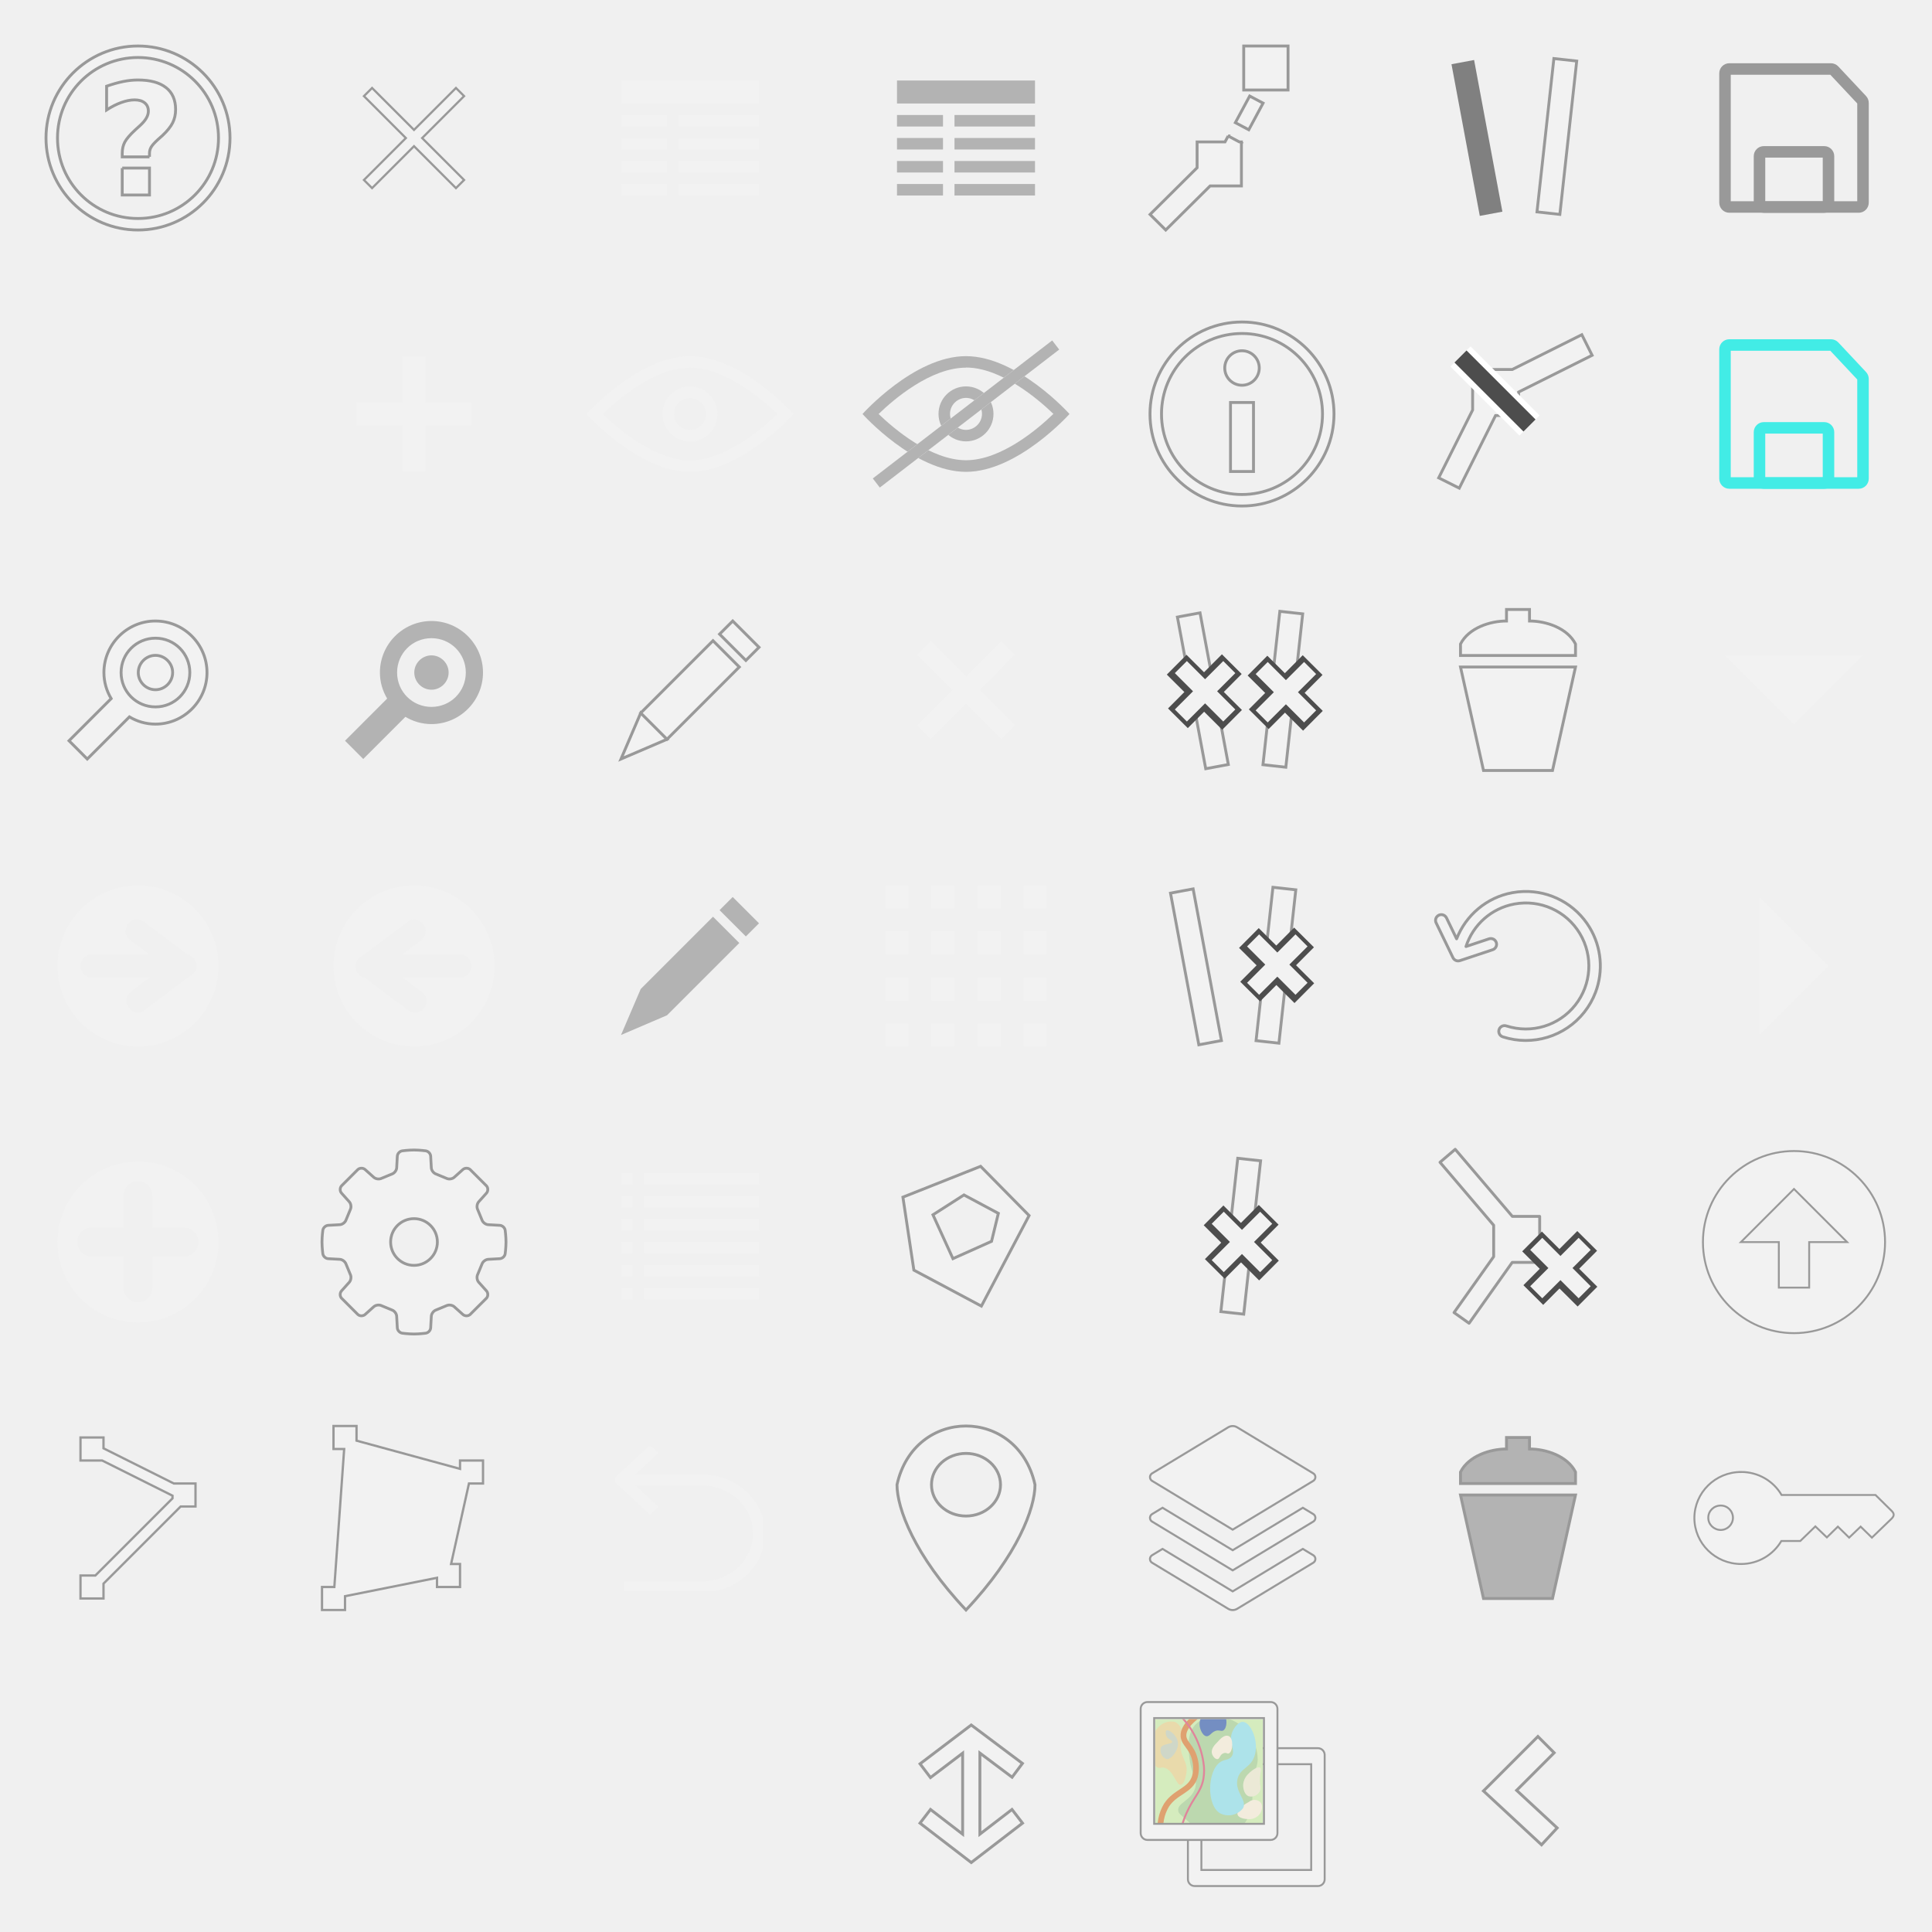
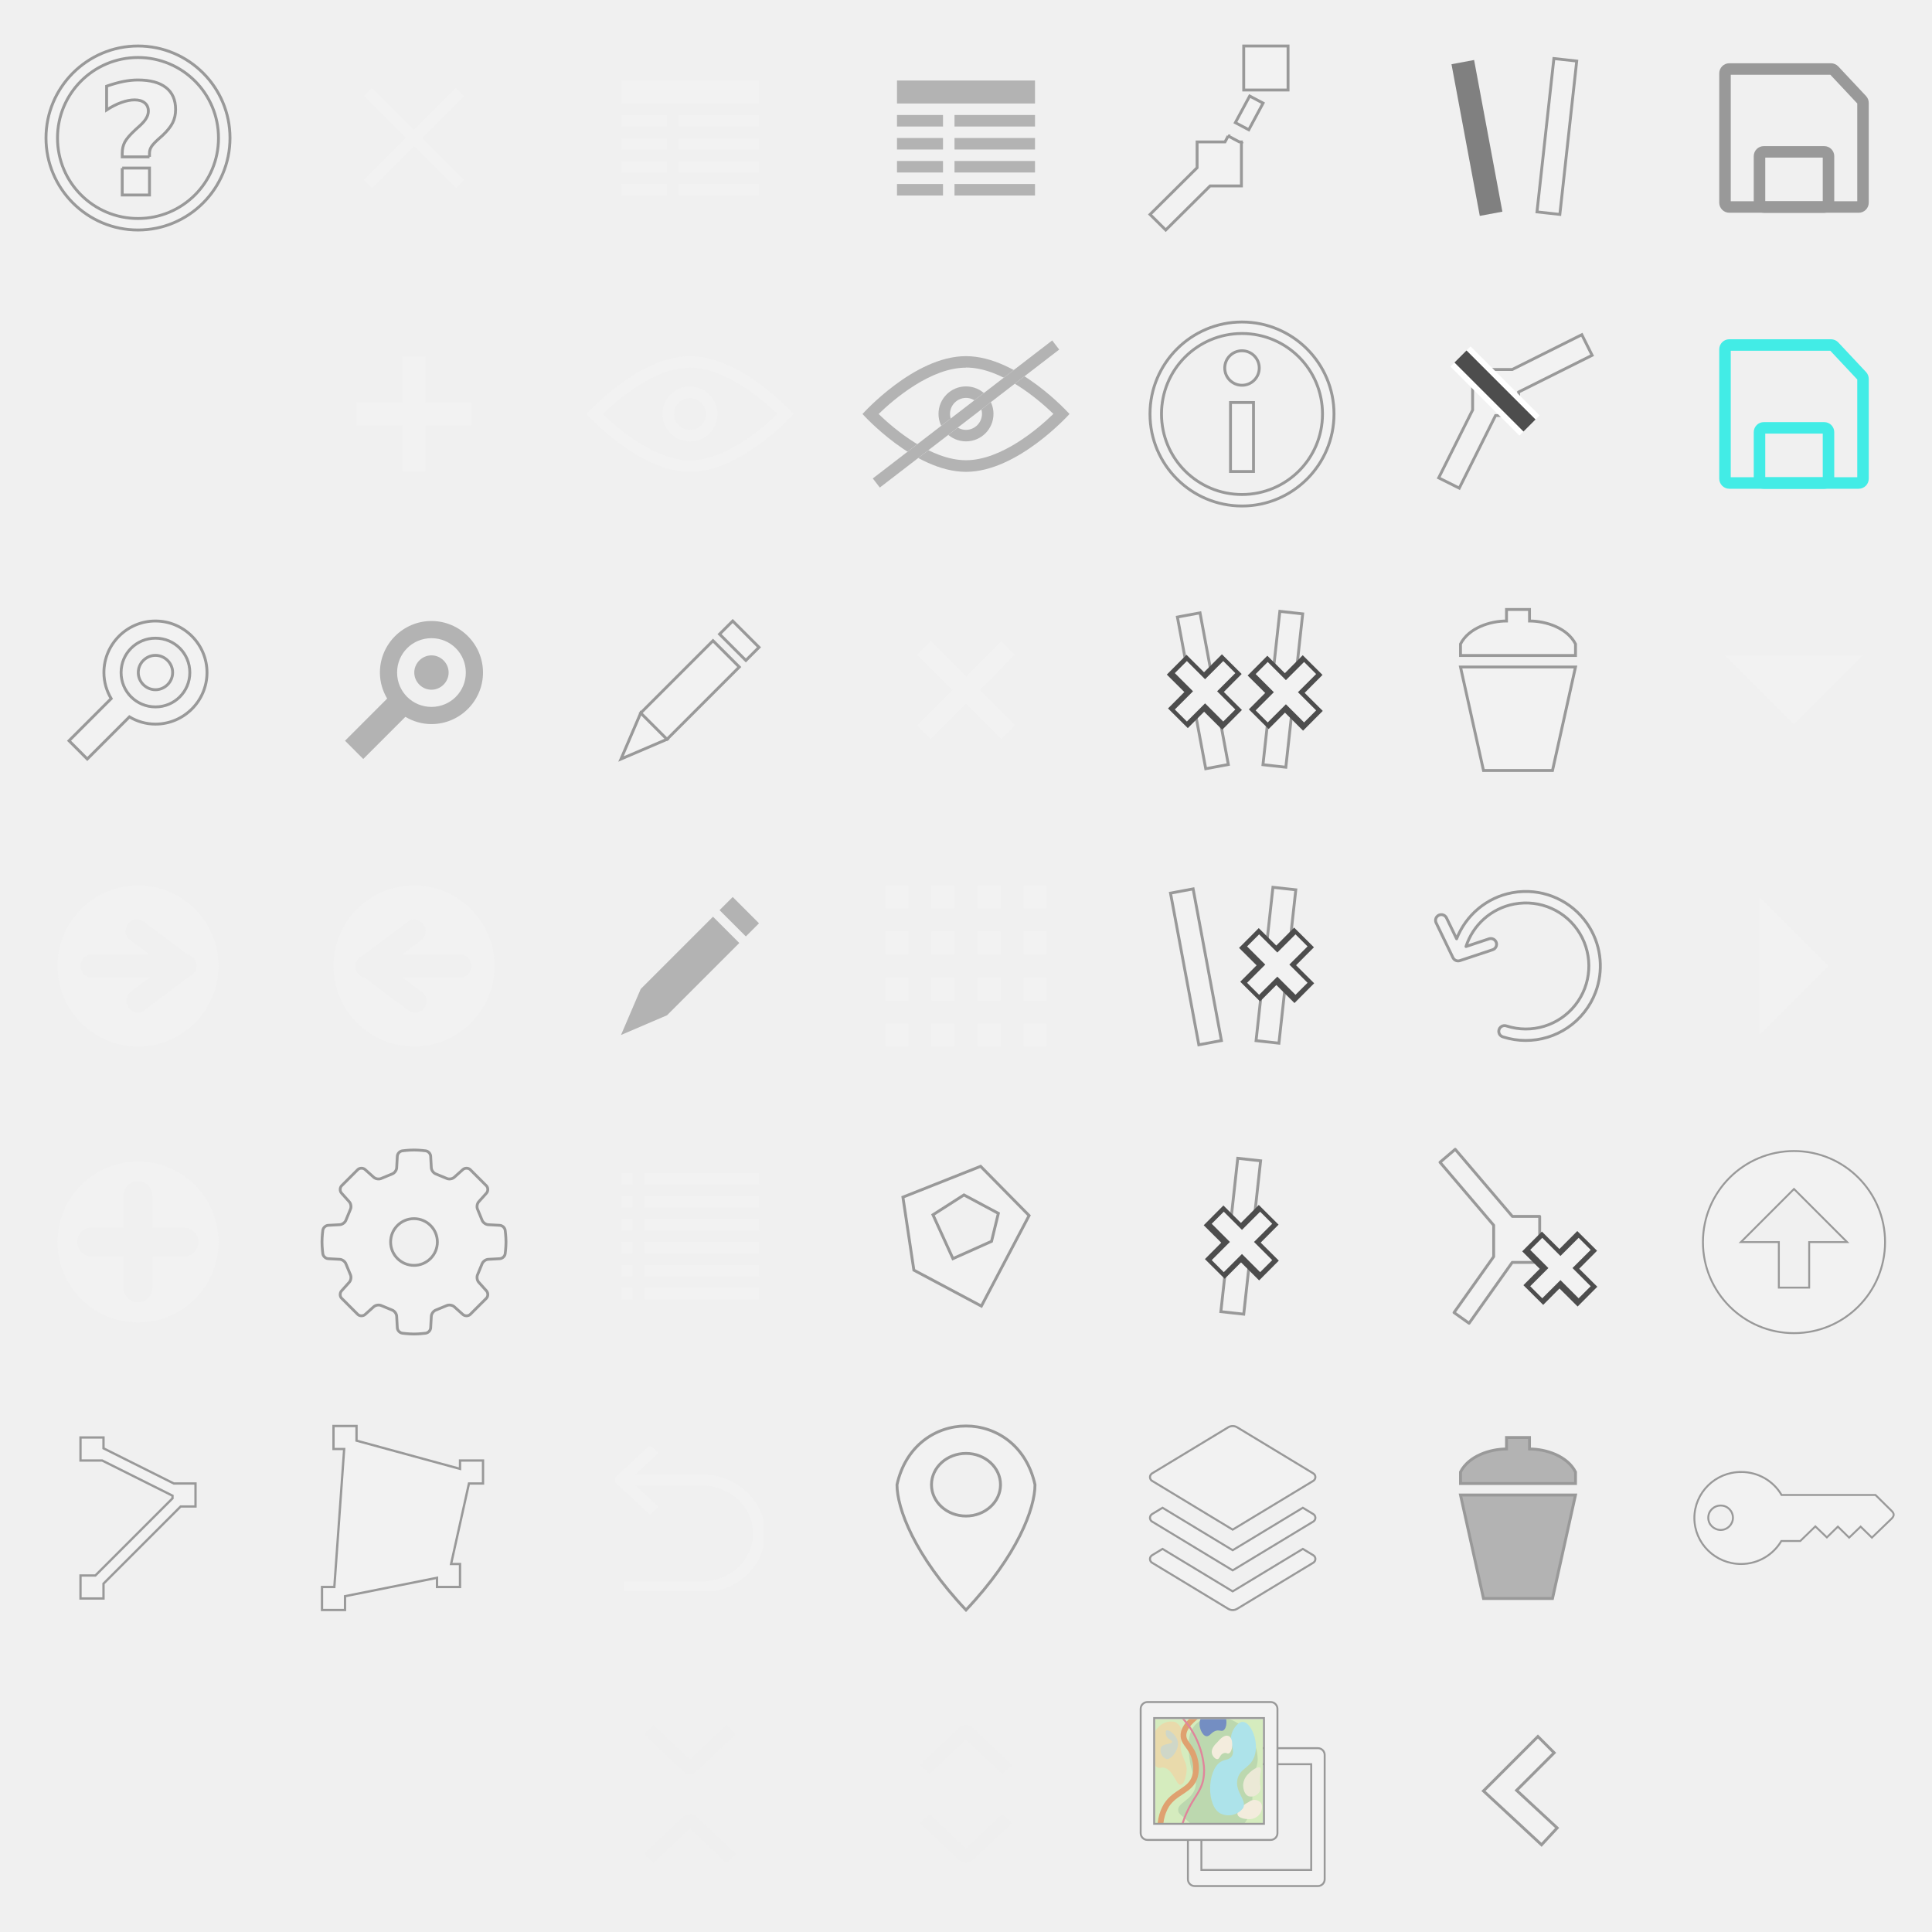
<svg xmlns="http://www.w3.org/2000/svg" id="svg2" width="168" height="168" version="1.1">
  <defs id="defs4">
    <clipPath id="clip0_241_10857">
      <rect id="rect586" width="18.05" height="19.01" fill="#fff" />
    </clipPath>
    <clipPath id="clip0_576_2753">
      <rect id="rect2" width="18" height="10.07" fill="#fff" />
    </clipPath>
    <clipPath id="clip0_588_799">
      <rect id="rect4" width="18" height="12.79" fill="#fff" />
    </clipPath>
    <mask id="mask0_181_11916" x="2" y="2" width="15" height="15" maskUnits="userSpaceOnUse">
      <path id="path1259" d="m16.04 2.316h-14.035v14.035h14.035z" fill="#fff" />
    </mask>
  </defs>
  <g id="layer1" transform="translate(0 -812.36)">
    <text id="text4457" x="5.787" y="897.808" fill="#000000" font-family="sans-serif" letter-spacing="0px" word-spacing="0px" style="line-height:0%" xml:space="preserve">
      <tspan id="tspan4459" x="5.787" y="897.808" font-family="sans-serif" font-size="40px" style="line-height:1.25"> </tspan>
    </text>
    <g id="g3001" transform="translate(-23.256 -119.39)">
      <path id="path3014" d="m35.256 935.75c-4.412 0-8 3.588-8 8 0 4.412 3.588 8 8 8s8-3.588 8-8c0-4.412-3.588-8-8-8zm0 1c3.872 0 7 3.128 7 7 0 3.872-3.128 7-7 7s-7-3.128-7-7c0-3.872 3.128-7 7-7z" color="#000000" color-rendering="auto" fill="#f2f2f2" image-rendering="auto" shape-rendering="auto" solid-color="#000000" stroke="#999" stroke-width=".25" style="isolation:auto;mix-blend-mode:normal;text-decoration-color:#000000;text-decoration-line:none;text-decoration-style:solid;text-indent:0;text-transform:none;white-space:normal" />
      <g id="text3784" transform="translate(27.256 -100.61)" fill="#4d4d4d">
        <path id="path3789" d="m9 1046h-2.37v-0.322c0-0.36 0.072-0.677 0.217-0.954 0.144-0.281 0.449-0.636 0.912-1.066l0.42-0.382c0.249-0.228 0.431-0.443 0.545-0.645 0.118-0.202 0.177-0.404 0.177-0.605-4.6e-6 -0.307-0.105-0.546-0.315-0.717-0.21-0.176-0.503-0.263-0.88-0.263-0.354 0-0.737 0.075-1.149 0.224-0.411 0.145-0.84 0.362-1.287 0.651v-2.066c0.53-0.184 1.013-0.32 1.451-0.408 0.438-0.088 0.86-0.132 1.267-0.132 1.068 0 1.882 0.219 2.442 0.658 0.56 0.434 0.84 1.07 0.84 1.908-7e-6 0.43-0.085 0.816-0.256 1.158-0.171 0.338-0.462 0.702-0.873 1.092l-0.42 0.375c-0.298 0.272-0.492 0.491-0.584 0.658-0.092 0.162-0.138 0.342-0.138 0.539v0.296m-2.37 0.974h2.37v2.342h-2.37v-2.342" fill="#f2f2f2" stroke="#999" stroke-width=".25" />
      </g>
    </g>
    <path id="table" d="m78 819.36v2h12v-2zm0 3v1h4v-1zm5 0v1h7v-1zm-5 2v1h4v-1zm5 0v1h7v-1zm-5 2v1h4v-1zm5 0v1h7v-1zm-5 2v1h4v-1zm5 0v1h7v-1z" fill="#b3b3b3" />
    <path id="rect5280" d="m35 843.36v4h-4v2h4v4h2v-4h4v-2h-4v-4z" fill="#f2f2f2" />
    <path id="path4354" d="m13.518 866.36c-2.467 0-4.482 2.016-4.482 4.483 0 0.83 0.234 1.596 0.63 2.265l-3.665 3.665 1.587 1.588 3.665-3.665c0.668 0.397 1.435 0.63 2.265 0.63 2.467 0 4.482-2.016 4.482-4.482 0-2.467-2.016-4.483-4.482-4.483zm0 1.494c1.659 0 2.988 1.329 2.988 2.988 0 1.659-1.329 2.988-2.988 2.988s-2.988-1.329-2.988-2.988c0-1.659 1.329-2.988 2.988-2.988zm0 1.494c-0.816 0-1.494 0.678-1.494 1.494s0.678 1.494 1.494 1.494 1.494-0.678 1.494-1.494-0.678-1.494-1.494-1.494z" color="#000000" fill="#f2f2f2" stroke="#999" stroke-width=".25" style="text-decoration-line:none;text-indent:0;text-transform:none" />
    <path id="path4392" d="m37.518 866.36c-2.467 0-4.482 2.016-4.482 4.482 0 0.83 0.234 1.596 0.63 2.264l-3.665 3.666 1.587 1.587 3.665-3.665c0.668 0.397 1.435 0.63 2.265 0.63 2.467 0 4.482-2.016 4.482-4.482s-2.016-4.482-4.482-4.482zm0 1.494c1.659 0 2.988 1.329 2.988 2.988s-1.329 2.988-2.988 2.988-2.988-1.329-2.988-2.988 1.329-2.988 2.988-2.988zm0 1.494c-0.816 0-1.494 0.678-1.494 1.494s0.678 1.494 1.494 1.494 1.494-0.678 1.494-1.494-0.678-1.494-1.494-1.494z" color="#000000" fill="#b3b3b3" style="text-decoration-line:none;text-indent:0;text-transform:none" />
    <path id="path5321" d="m36 889.36c-3.866 0-7 3.134-7 7 0 3.866 3.134 7 7 7s7-3.134 7-7c0-3.866-3.134-7-7-7zm-0.156 2.969a1 1 0 0 1 0.094 0 1 1 0 0 1 0.656 1.812l-1.625 1.219h5.031a1 1 0 1 1 0 2h-5l1.594 1.188a1 1 0 1 1-1.188 1.594l-3.719-2.781a1.004 1.004 0 0 1-0.156-1.906l3.875-2.906a1 1 0 0 1 0.438-0.219z" fill="#f2f2f2" />
    <path id="path5338" d="m12 903.36c3.866 0 7-3.134 7-7 0-3.866-3.134-7-7-7s-7 3.134-7 7c0 3.866 3.134 7 7 7zm0.156-2.969a1 1 0 0 1-0.094 0 1 1 0 0 1-0.656-1.812l1.625-1.219h-5.031a1 1 0 1 1 0-2h5l-1.594-1.188a1 1 0 1 1 1.188-1.594l3.719 2.781a1.004 1.004 0 0 1 0.156 1.906l-3.875 2.906a1 1 0 0 1-0.438 0.219z" fill="#f2f2f2" />
    <path id="path5340" d="m12 913.36c-3.866 0-7 3.134-7 7 0 3.866 3.134 7 7 7s7-3.134 7-7c0-3.866-3.134-7-7-7zm-0.156 1.719a1.25 1.25 0 0 1 0.125 0 1.25 1.25 0 0 1 1.281 1.281v2.75h2.75a1.25 1.25 0 1 1 0 2.5h-2.75v2.75a1.25 1.25 0 1 1-2.5 0v-2.75h-2.75a1.252 1.252 0 0 1-0.125-2.5 1.25 1.25 0 0 1 0.125 0h2.75v-2.75a1.25 1.25 0 0 1 1.094-1.281z" fill="#f2f2f2" />
    <path id="table-5" d="m54 819.36v2h12v-2zm0 3v1h4v-1zm5 0v1h7v-1zm-5 2v1h4v-1zm5 0v1h7v-1zm-5 2v1h4v-1zm5 0v1h7v-1zm-5 2v1h4v-1zm5 0v1h7v-1z" fill="#f2f2f2" />
    <path id="path3684" d="m63.714 866.36-1.143 1.143 2.286 2.286 1.143-1.143zm-1.714 1.714-6.286 6.286 2.286 2.286 6.286-6.286zm-6.286 6.286-1.714 4 4-1.714z" fill="#f2f2f2" stroke="#999" stroke-width=".25" />
    <text id="text4457-6" x="41.647" y="916.797" fill="#000000" font-family="sans-serif" letter-spacing="0px" word-spacing="0px" style="line-height:0%" xml:space="preserve">
      <tspan id="tspan4459-6" x="41.647" y="916.797" font-family="sans-serif" font-size="30.476px" style="line-height:1.25"> </tspan>
    </text>
    <g id="text4356-2" transform="translate(44 -124)" fill="#fff">
      <path id="path4384-2" d="m35.742 999.44 3.076-3.076-3.066-3.066 1.191-1.191 3.066 3.066 3.057-3.057 1.172 1.182-3.047 3.057 3.066 3.066-1.191 1.191-3.066-3.066-3.076 3.076-1.182-1.182" fill="#f2f2f2" />
    </g>
    <path id="path3684-2" d="m63.714 890.36-1.143 1.143 2.286 2.286 1.143-1.143zm-1.714 1.714-6.286 6.286 2.286 2.286 6.286-6.286zm-6.286 6.286-1.714 4 4-1.714z" fill="#b3b3b3" />
    <path id="table-5-8-8-6-1" d="m54 914.36v1h1v-1zm2 0v1h10v-1zm-2 2v1h1v-1zm2 0v1h10v-1zm-2 2v1h1v-1zm2 0v1h10v-1zm-2 2v1h1v-1zm2 0v1h10v-1zm-2 2v1h1v-1zm2 0v1h10v-1zm-2 2v1h1v-1zm2 0v1h10v-1z" fill="#f2f2f2" />
    <circle id="path3764" cx="108" cy="844.36" r="1.5" fill="#f2f2f2" stroke="#999" stroke-width=".25" />
    <path id="rect4274" d="m107 847.36h2v6h-2z" fill="#f2f2f2" stroke="#999" stroke-width=".25" />
    <g id="g4717" transform="translate(-54.789 -114.48)">
      <path id="path3862" transform="translate(-1.2108 854.84)" d="m141.27 173.42-6.756 2.68 0.953 6.346 5.871 3.127 4.148-7.873zm-1.447 2.488 2.99 1.602-0.592 2.432-3.357 1.504-1.738-3.811z" fill="#f2f2f2" fill-rule="evenodd" stroke="#999" stroke-width=".25" />
    </g>
    <path id="delete-30" d="m131 865.36v1c-1.429 0-3.286 0.6-4 2v1h10v-1c-0.714-1.4-2.571-2-4-2v-1zm-4 5 2 9h6l2-9z" fill="#f2f2f2" stroke="#999" stroke-width=".25" />
    <g id="g4797" transform="translate(-70.26 -96.674)">
      <path id="path4349-2-2-9-3-8" d="m180.95 986.19-1.467 13.336 1.988 0.219 1.467-13.336z" color="#000000" color-rendering="auto" fill="#f2f2f2" fill-rule="evenodd" image-rendering="auto" shape-rendering="auto" solid-color="#000000" stroke="#999" stroke-width=".25" style="isolation:auto;mix-blend-mode:normal;text-decoration-color:#000000;text-decoration-line:none;text-decoration-style:solid;text-indent:0;text-transform:none;white-space:normal" />
      <path id="path4349-2-2-3-3" d="m174.01 986.33-1.967 0.367 2.463 13.188 1.965-0.367z" color="#000000" color-rendering="auto" fill="#f2f2f2" fill-rule="evenodd" image-rendering="auto" shape-rendering="auto" solid-color="#000000" stroke="#999" stroke-width=".25" style="isolation:auto;mix-blend-mode:normal;text-decoration-color:#000000;text-decoration-line:none;text-decoration-style:solid;text-indent:0;text-transform:none;white-space:normal" />
      <g id="g4621" />
    </g>
    <path id="path4349-2-2-9-3-8-3" d="m111.29 865.52-1.467 13.336 1.988 0.219 1.467-13.336z" color="#000000" color-rendering="auto" fill="#f2f2f2" fill-rule="evenodd" image-rendering="auto" shape-rendering="auto" solid-color="#000000" stroke="#999" stroke-width=".25" style="isolation:auto;mix-blend-mode:normal;text-decoration-color:#000000;text-decoration-line:none;text-decoration-style:solid;text-indent:0;text-transform:none;white-space:normal" />
    <path id="path4349-2-2-3-3-8" d="m104.35 865.65-1.967 0.367 2.463 13.188 1.965-0.367z" color="#000000" color-rendering="auto" fill="#f2f2f2" fill-rule="evenodd" image-rendering="auto" shape-rendering="auto" solid-color="#000000" stroke="#999" stroke-width=".25" style="isolation:auto;mix-blend-mode:normal;text-decoration-color:#000000;text-decoration-line:none;text-decoration-style:solid;text-indent:0;text-transform:none;white-space:normal" />
    <path id="path4349-2-2-9-3-8-7" d="m107.63 913.08-1.467 13.336 1.988 0.219 1.467-13.336z" color="#000000" color-rendering="auto" fill="#f2f2f2" fill-rule="evenodd" image-rendering="auto" shape-rendering="auto" solid-color="#000000" stroke="#999" stroke-width=".25" style="isolation:auto;mix-blend-mode:normal;text-decoration-color:#000000;text-decoration-line:none;text-decoration-style:solid;text-indent:0;text-transform:none;white-space:normal" />
    <path id="rect4918" d="m126.54 912.3-1.322 1.127 4.666 5.477v2.731l-3.447 4.861 1.309 0.93 3.752-5.293h2.387v-4h-2.375z" fill="#f2f2f2" stroke="#999" stroke-linecap="round" stroke-linejoin="round" stroke-width=".25" />
    <g id="g4621-0-6" transform="translate(-45.69 -70.017)" fill="#4d4d4d">
      <g id="g4400-8-39-2-3-1-1-8" transform="matrix(.57449 0 0 .57449 77.91 445.57)" fill-rule="evenodd" stroke="#4d4d4d" stroke-width="4.224">
        <path id="path4353-1-6-1-3-6-5-5" d="m175.81 948.25 8.389 8.35" />
        <path id="path4355-9-7-1-7-3-31-4" d="m176 956.36 8.155-8.194" />
      </g>
      <g id="g4400-8-39-2-3-3-7" transform="matrix(.52631 0 0 .52631 86.649 491.41)" stroke="#000" stroke-width="2.816">
        <path id="path4353-1-6-1-3-3-9" transform="matrix(1.9 0 0 1.9 -245.02 606.04)" d="m222.11 179.64-1.049 1.049 1.582 1.58-1.582 1.582 1.049 1.047 1.582-1.58 1.58 1.58 1.049-1.047-1.582-1.582 1.582-1.58-1.049-1.049-1.58 1.58z" color="#000000" color-rendering="auto" fill="#f2f2f2" fill-rule="evenodd" image-rendering="auto" shape-rendering="auto" solid-color="#000000" stroke="none" style="isolation:auto;mix-blend-mode:normal;text-decoration-color:#000000;text-decoration-line:none;text-decoration-style:solid;text-indent:0;text-transform:none;white-space:normal" />
      </g>
    </g>
    <path id="path4873" d="m108.15 816.36v3.827h3.854v-3.827zm0.518 4.352-1.246 2.313 1.167 0.618 1.244-2.315zm-1.869 3.472-0.277 0.516h-2.426v2.244l-4.092 4.064 1.363 1.353 3.862-3.834h2.721v-3.696l0.015-0.028-0.015-8e-3v-0.095h-0.179l-0.973-0.516z" color="#000000" color-rendering="auto" fill="#f2f2f2" fill-rule="evenodd" image-rendering="auto" shape-rendering="auto" solid-color="#000000" stroke="#999" stroke-width=".25" style="isolation:auto;mix-blend-mode:normal;text-decoration-color:#000000;text-decoration-line:none;text-decoration-style:solid;text-indent:0;text-transform:none;white-space:normal" />
    <g id="g4244" transform="matrix(.51357 -.54309 .54309 .51357 -518.02 506.23)">
      <path id="path4240" transform="matrix(.91922 .97205 -.97205 .91922 152.14 647.93)" d="m220.49 133.52c-0.33 0.01-0.662 0.046-0.994 0.107-2.225 0.414-4.027 1.958-4.832 4.01l-0.877-1.816a0.5 0.5 0 0 0-0.834-0.113 0.5 0.5 0 0 0-0.066 0.549l1.459 3.019a0.5 0.5 0 0 0 0.607 0.256l2.844-0.945a0.5 0.5 0 1 0-0.316-0.949l-2.002 0.668c0.613-1.89 2.207-3.324 4.201-3.695 2.247-0.418 4.515 0.599 5.695 2.557 1.181 1.958 1.022 4.438-0.396 6.231-1.419 1.793-3.796 2.515-5.973 1.816a0.5 0.5 0 1 0-0.305 0.951c2.57 0.825 5.387-0.029 7.062-2.147 0.419-0.529 0.745-1.111 0.977-1.721 0.694-1.828 0.536-3.915-0.51-5.648-1.22-2.023-3.429-3.198-5.74-3.129z" color="#000000" color-rendering="auto" fill="#f2f2f2" image-rendering="auto" shape-rendering="auto" solid-color="#000000" stroke="#999" stroke-linecap="round" stroke-linejoin="round" stroke-width=".25" style="isolation:auto;mix-blend-mode:normal;text-decoration-color:#000000;text-decoration-line:none;text-decoration-style:solid;text-indent:0;text-transform:none;white-space:normal" />
    </g>
    <g id="delete-vertex" transform="translate(-90,-64)">
      <path id="path4349-2-2-9-3-8-3-5" transform="translate(0 852.36)" d="m227.55 53.105-6.055 3.027h-3.441v3.518l-2.951 5.902 1.789 0.895 3.156-6.314h2.006v-2.043l6.391-3.195z" color="#000000" color-rendering="auto" fill="#f2f2f2" image-rendering="auto" shape-rendering="auto" solid-color="#000000" stroke="#999" stroke-width=".25" style="isolation:auto;mix-blend-mode:normal;text-decoration-color:#000000;text-decoration-line:none;text-decoration-style:solid;text-indent:0;text-transform:none;white-space:normal" />
      <path id="path4353-1-6-1-3-5-1-9" d="m217 907.36 6 6" fill="none" stroke="#fff" stroke-width="2.482" />
      <path id="path4353-1-6-1-3-5-1" d="m217 907.36 6 6" fill="none" stroke="#4d4d4d" stroke-width="1.482" />
    </g>
    <g id="split-line">
      <path id="path4349-2-2-9-3-8-9" d="m135.12 817.45-1.469 13.336 1.988 0.219 1.467-13.336z" color="#000000" color-rendering="auto" fill="#f2f2f2" image-rendering="auto" shape-rendering="auto" solid-color="#000000" stroke="#999" stroke-width=".25" style="isolation:auto;mix-blend-mode:normal;text-decoration-color:#000000;text-decoration-line:none;text-decoration-style:solid;text-indent:0;text-transform:none;white-space:normal" />
      <path id="path4349-2-2-3-3-3" d="m129.66 830.95-2.461-13.189" fill="none" stroke="#808080" stroke-width="2" />
    </g>
    <g id="g4621-0-6-2" transform="translate(-73.385 -72.287)" fill="#4d4d4d">
      <g id="g4400-8-39-2-3-1-1-8-9" transform="matrix(.57449 0 0 .57449 77.91 445.57)" fill-rule="evenodd" stroke="#4d4d4d" stroke-width="4.224">
        <path id="path4353-1-6-1-3-6-5-5-7" d="m175.81 948.25 8.389 8.35" />
        <path id="path4355-9-7-1-7-3-31-4-6" d="m176 956.36 8.155-8.194" />
      </g>
      <g id="g4400-8-39-2-3-3-7-9" transform="matrix(.52631 0 0 .52631 86.649 491.41)" stroke="#000" stroke-width="2.816">
        <path id="path4353-1-6-1-3-3-9-1" transform="matrix(1.9 0 0 1.9 -245.02 606.04)" d="m222.11 179.64-1.049 1.049 1.582 1.58-1.582 1.582 1.049 1.047 1.582-1.58 1.58 1.58 1.049-1.047-1.582-1.582 1.582-1.58-1.049-1.049-1.58 1.58z" color="#000000" color-rendering="auto" fill="#f2f2f2" fill-rule="evenodd" image-rendering="auto" shape-rendering="auto" solid-color="#000000" stroke="none" style="isolation:auto;mix-blend-mode:normal;text-decoration-color:#000000;text-decoration-line:none;text-decoration-style:solid;text-indent:0;text-transform:none;white-space:normal" />
      </g>
    </g>
    <g id="g4621-0-6-9" transform="translate(-70.311 -96.405)" fill="#4d4d4d">
      <g id="g4400-8-39-2-3-1-1-8-0" transform="matrix(.57449 0 0 .57449 77.91 445.57)" fill-rule="evenodd" stroke="#4d4d4d" stroke-width="4.224">
        <path id="path4353-1-6-1-3-6-5-5-4" d="m175.81 948.25 8.389 8.35" />
        <path id="path4355-9-7-1-7-3-31-4-9" d="m176 956.36 8.155-8.194" />
      </g>
      <g id="g4400-8-39-2-3-3-7-8" transform="matrix(.52631 0 0 .52631 86.649 491.41)" stroke="#000" stroke-width="2.816">
        <path id="path4353-1-6-1-3-3-9-4" transform="matrix(1.9 0 0 1.9 -245.02 606.04)" d="m222.11 179.64-1.049 1.049 1.582 1.58-1.582 1.582 1.049 1.047 1.582-1.58 1.58 1.58 1.049-1.047-1.582-1.582 1.582-1.58-1.049-1.049-1.58 1.58z" color="#000000" color-rendering="auto" fill="#f2f2f2" fill-rule="evenodd" image-rendering="auto" shape-rendering="auto" solid-color="#000000" stroke="none" style="isolation:auto;mix-blend-mode:normal;text-decoration-color:#000000;text-decoration-line:none;text-decoration-style:solid;text-indent:0;text-transform:none;white-space:normal" />
      </g>
    </g>
    <g id="g4621-0-6-0" transform="translate(-69.564 -120.09)" fill="#4d4d4d">
      <g id="g4400-8-39-2-3-1-1-8-2" transform="matrix(.57449 0 0 .57449 77.91 445.57)" fill-rule="evenodd" stroke="#4d4d4d" stroke-width="4.224">
        <path id="path4353-1-6-1-3-6-5-5-5" d="m175.81 948.25 8.389 8.35" />
        <path id="path4355-9-7-1-7-3-31-4-69" d="m176 956.36 8.155-8.194" />
      </g>
      <g id="g4400-8-39-2-3-3-7-2" transform="matrix(.52631 0 0 .52631 86.649 491.41)" stroke="#000" stroke-width="2.816">
        <path id="path4353-1-6-1-3-3-9-8" transform="matrix(1.9 0 0 1.9 -245.02 606.04)" d="m222.11 179.64-1.049 1.049 1.582 1.58-1.582 1.582 1.049 1.047 1.582-1.58 1.58 1.58 1.049-1.047-1.582-1.582 1.582-1.58-1.049-1.049-1.58 1.58z" color="#000000" color-rendering="auto" fill="#f2f2f2" fill-rule="evenodd" image-rendering="auto" shape-rendering="auto" solid-color="#000000" stroke="none" style="isolation:auto;mix-blend-mode:normal;text-decoration-color:#000000;text-decoration-line:none;text-decoration-style:solid;text-indent:0;text-transform:none;white-space:normal" />
      </g>
    </g>
    <g id="g4621-0-6-5" transform="translate(-76.593 -120.17)" fill="#4d4d4d">
      <g id="g4400-8-39-2-3-1-1-8-6" transform="matrix(.57449 0 0 .57449 77.91 445.57)" fill-rule="evenodd" stroke="#4d4d4d" stroke-width="4.224">
        <path id="path4353-1-6-1-3-6-5-5-2" d="m175.81 948.25 8.389 8.35" />
        <path id="path4355-9-7-1-7-3-31-4-0" d="m176 956.36 8.155-8.194" />
      </g>
      <g id="g4400-8-39-2-3-3-7-0" transform="matrix(.52631 0 0 .52631 86.649 491.41)" stroke="#000" stroke-width="2.816">
        <path id="path4353-1-6-1-3-3-9-6" transform="matrix(1.9 0 0 1.9 -245.02 606.04)" d="m222.11 179.64-1.049 1.049 1.582 1.58-1.582 1.582 1.049 1.047 1.582-1.58 1.58 1.58 1.049-1.047-1.582-1.582 1.582-1.58-1.049-1.049-1.58 1.58z" color="#000000" color-rendering="auto" fill="#f2f2f2" fill-rule="evenodd" image-rendering="auto" shape-rendering="auto" solid-color="#000000" stroke="none" style="isolation:auto;mix-blend-mode:normal;text-decoration-color:#000000;text-decoration-line:none;text-decoration-style:solid;text-indent:0;text-transform:none;white-space:normal" />
      </g>
    </g>
    <path id="path3014-4" d="m108 840.36c-4.412 0-8 3.588-8 8 0 4.412 3.588 8 8 8s8-3.588 8-8c0-4.412-3.588-8-8-8zm0 1c3.872 0 7 3.128 7 7 0 3.872-3.128 7-7 7s-7-3.128-7-7c0-3.872 3.128-7 7-7z" color="#000000" color-rendering="auto" fill="#f2f2f2" image-rendering="auto" shape-rendering="auto" solid-color="#000000" stroke="#999" stroke-width=".25" style="isolation:auto;mix-blend-mode:normal;text-decoration-color:#000000;text-decoration-line:none;text-decoration-style:solid;text-indent:0;text-transform:none;white-space:normal" />
    <rect id="rect4237" x="77" y="889.36" width="2" height="2" fill="#f2f2f2" />
    <rect id="rect4239" x="81" y="889.36" width="2" height="2" fill="#f2f2f2" />
    <rect id="rect4241" x="85" y="889.36" width="2" height="2" fill="#f2f2f2" />
    <rect id="rect4243" x="89" y="889.36" width="2" height="2" fill="#f2f2f2" />
    <rect id="rect4237-6" x="77" y="893.36" width="2" height="2" fill="#f2f2f2" />
    <rect id="rect4239-3" x="81" y="893.36" width="2" height="2" fill="#f2f2f2" />
    <rect id="rect4241-8" x="85" y="893.36" width="2" height="2" fill="#f2f2f2" />
    <rect id="rect4243-2" x="89" y="893.36" width="2" height="2" fill="#f2f2f2" />
    <rect id="rect4237-1" x="77" y="897.36" width="2" height="2" fill="#f2f2f2" />
    <rect id="rect4239-5" x="81" y="897.36" width="2" height="2" fill="#f2f2f2" />
    <rect id="rect4241-82" x="85" y="897.36" width="2" height="2" fill="#f2f2f2" />
    <rect id="rect4243-5" x="89" y="897.36" width="2" height="2" fill="#f2f2f2" />
    <rect id="rect4237-6-6" x="77" y="901.36" width="2" height="2" fill="#f2f2f2" />
    <rect id="rect4239-3-7" x="81" y="901.36" width="2" height="2" fill="#f2f2f2" />
    <rect id="rect4241-8-2" x="85" y="901.36" width="2" height="2" fill="#f2f2f2" />
    <rect id="rect4243-2-5" x="89" y="901.36" width="2" height="2" fill="#f2f2f2" />
    <path id="delete-30-7" d="m131 937.36v1c-1.429 0-3.286 0.6-4 2v1h10v-1c-0.714-1.4-2.571-2-4-2v-1zm-4 5 2 9h6l2-9z" fill="#b3b3b3" stroke="#999" stroke-width=".25" />
    <path id="path437" d="m113.29 943.47 0.907 0.549c0.179 0.108 0.237 0.342 0.129 0.522-0.032 0.053-0.076 0.098-0.129 0.131l-7.007 4.241-7.007-4.241c-0.179-0.108-0.237-0.342-0.129-0.522 0.032-0.054 0.076-0.098 0.129-0.131l0.907-0.549 6.1 3.692zm0 3.578 0.907 0.549c0.179 0.108 0.237 0.342 0.129 0.522-0.032 0.053-0.076 0.098-0.129 0.131l-6.619 4.006c-0.239 0.145-0.538 0.145-0.777 0l-6.619-4.006c-0.179-0.108-0.237-0.342-0.129-0.522 0.032-0.054 0.076-0.098 0.129-0.131l0.907-0.549 6.1 3.692zm-5.712-10.575 6.619 4.006c0.179 0.108 0.237 0.342 0.129 0.522-0.032 0.054-0.076 0.098-0.129 0.131l-7.007 4.241-7.007-4.241c-0.179-0.108-0.237-0.342-0.129-0.522 0.032-0.054 0.076-0.098 0.129-0.131l6.619-4.006c0.239-0.145 0.538-0.145 0.777 0z" fill="#f2f2f2" stroke="#999" stroke-width=".178" />
    <path id="linestring" d="m7 937.36v2h1.883l6.117 3.059v0.234l-6.707 6.707h-1.293v2h2v-1.293l6.707-6.707h1.293v-2h-1.883l-6.117-3.059v-0.941z" color="#000000" fill="#f2f2f2" fill-rule="evenodd" stroke="#999" stroke-width=".2" />
    <path id="polygon" d="m29 936.36v2h0.928l-0.855 12h-1.072v2h2v-1.199l8-1.602v0.801h2v-2h-0.777l1.555-7h1.223v-2h-2v0.727l-9-2.453v-1.273z" fill="#f2f2f2" fill-rule="evenodd" stroke="#999" stroke-width=".2" />
    <path id="marker" d="m84 936.36c-2.625 0-5.25 1.702-6 5.106 0 2.043 1.5 6.128 6 10.894 4.5-4.766 6-8.851 6-10.894-0.75-3.404-3.375-5.106-6-5.106zm0 2.383c1.657 0 3 1.219 3 2.723s-1.343 2.723-3 2.723c-1.657 0-3-1.219-3-2.723s1.343-2.723 3-2.723z" fill="#f2f2f2" stroke="#999" stroke-width=".25" />
    <g id="settings" class="sprite" transform="matrix(.16295 0 0 .16296 27.835 912.23)" fill="#f2f2f2" stroke="#999" stroke-width="1.497">
      <path id="path27812" d="m98.762 43.652c-0.186-1.386-1.481-2.582-2.876-2.659l-6.172-0.337c-1.395-0.076-2.899-1.224-3.341-2.55l-2.28-5.518c-0.629-1.249-0.379-3.121 0.553-4.161l4.122-4.6c0.933-1.042 0.962-2.77 0.066-3.842l-8.813-8.813c-1.073-0.897-2.803-0.867-3.845 0.065l-4.598 4.122c-1.039 0.934-2.915 1.182-4.161 0.551l-5.521-2.279c-1.324-0.442-2.472-1.945-2.549-3.34l-0.337-6.17c-0.077-1.396-1.272-2.691-2.659-2.878 0 0-3.252-0.44-6.248-0.44-2.991 0-6.243 0.44-6.243 0.44-1.386 0.188-2.582 1.483-2.658 2.878l-0.338 6.17c-0.076 1.396-1.224 2.898-2.551 3.34l-5.517 2.279c-1.249 0.631-3.122 0.382-4.161-0.551l-4.601-4.122c-1.042-0.932-2.769-0.962-3.842-0.065l-8.813 8.813c-0.897 1.073-0.867 2.801 0.066 3.842l4.122 4.6c0.933 1.041 1.182 2.913 0.551 4.161l-2.279 5.518c-0.442 1.326-1.946 2.474-3.34 2.55l-6.17 0.337c-1.396 0.077-2.691 1.272-2.879 2.659 0 0-0.439 3.253-0.439 6.243s0.44 6.24 0.44 6.24c0.188 1.389 1.483 2.582 2.879 2.659l6.169 0.339c1.396 0.075 2.898 1.225 3.341 2.549l2.278 5.517c0.631 1.248 0.381 3.122-0.551 4.163l-4.122 4.598c-0.933 1.042-0.963 2.771-0.066 3.845l8.814 8.813c1.073 0.896 2.801 0.866 3.842-0.066l4.6-4.122c1.041-0.932 2.913-1.182 4.161-0.553l5.517 2.28c1.327 0.441 2.475 1.946 2.55 3.343l0.338 6.168c0.076 1.395 1.272 2.692 2.658 2.88 0 0 3.252 0.439 6.244 0.439 2.996 0 6.25-0.439 6.25-0.439 1.385-0.188 2.58-1.485 2.657-2.88l0.337-6.168c0.077-1.396 1.225-2.901 2.551-3.343l5.517-2.28c1.248-0.629 3.122-0.379 4.163 0.553l4.598 4.122c1.042 0.933 2.771 0.964 3.843 0.067l8.815-8.814c0.896-1.073 0.866-2.803-0.066-3.845l-4.122-4.598c-0.932-1.041-1.182-2.915-0.553-4.163l2.28-5.517c0.441-1.324 1.946-2.474 3.341-2.549l6.172-0.339c1.395-0.077 2.692-1.271 2.876-2.659 0 0 0.441-3.25 0.441-6.24s-0.441-6.243-0.441-6.243zm-48.658 18.709c-6.886 0-12.468-5.585-12.468-12.467 0-6.885 5.582-12.467 12.468-12.467 6.89 0 12.475 5.582 12.475 12.467-1e-3 6.882-5.586 12.467-12.475 12.467z" fill="#f2f2f2" stroke="#999" stroke-width="1.497" />
    </g>
    <g id="undo" transform="matrix(.71301 0 0 .66261 53.494 938.13)" clip-path="url(#clip0_241_10857)" fill="none" stroke="#f2f2f2" stroke-miterlimit="10" stroke-width="1.455">
      <path id="path580" d="m1.07 4.41h9.42c0.923-0.007 1.839 0.17 2.694 0.518 0.855 0.349 1.633 0.863 2.288 1.514s1.175 1.425 1.53 2.277c0.355 0.853 0.538 1.767 0.538 2.69 0.007 0.928-0.171 1.847-0.523 2.706-0.352 0.858-0.871 1.638-1.527 2.294-0.656 0.656-1.436 1.175-2.294 1.527-0.858 0.352-1.778 0.53-2.706 0.523h-9.42" />
      <path id="path582" d="m4.75 8.45-4.04-4.05 4.04-4.05" />
    </g>
    <g id="g1" transform="translate(144 -24)" fill="none" stroke="#999">
      <path id="path438" d="m9 849.94v4.05c0 0.207 0.168 0.375 0.375 0.375h5.25c0.207 0 0.375-0.168 0.375-0.375v-4.05c0-0.207-0.168-0.375-0.375-0.375h-5.25c-0.207 0-0.375 0.168-0.375 0.375z" />
      <path id="save" d="m15.213 842.36h-8.838c-0.207 0-0.375 0.168-0.375 0.375v11.25c0 0.207 0.168 0.375 0.375 0.375h11.25c0.207 0 0.375-0.168 0.375-0.375v-8.677c0-0.095-0.036-0.187-0.101-0.256l-2.412-2.573c-0.071-0.076-0.17-0.119-0.274-0.119z" />
    </g>
-     <path id="close" d="m32.354 820.01-0.707 0.707 3.647 3.647-3.647 3.647 0.707 0.707 3.647-3.647 3.647 3.647 0.707-0.707-3.647-3.647 3.647-3.647-0.707-0.707-3.647 3.647z" color="#000000" fill="#f2f2f2" fill-rule="evenodd" stroke="#999" stroke-width=".189" />
+     <path id="close" d="m32.354 820.01-0.707 0.707 3.647 3.647-3.647 3.647 0.707 0.707 3.647-3.647 3.647 3.647 0.707-0.707-3.647-3.647 3.647-3.647-0.707-0.707-3.647 3.647z" color="#000000" fill="#f2f2f2" fill-rule="evenodd" />
    <g id="eye" transform="translate(51 843.33)" clip-path="url(#clip0_576_2753)" fill="#f2f2f2">
      <path id="path1" d="m9 1c3.06 0 6.26 2.74 7.6 4.03-1.34 1.3-4.54 4.03-7.6 4.03s-6.26-2.73-7.6-4.03c1.34-1.29 4.53-4.03 7.6-4.03zm0-1c-4.5 0-9 5.03-9 5.03s4.5 5.03 9 5.03 9-5.03 9-5.03-4.5-5.03-9-5.03z" />
      <path id="path2" d="m9 3.64c0.77 0 1.39 0.63 1.39 1.39s-0.63 1.39-1.39 1.39-1.39-0.63-1.39-1.39 0.63-1.39 1.39-1.39zm0-1c-1.32 0-2.39 1.07-2.39 2.39s1.07 2.39 2.39 2.39c1.32 0 2.39-1.07 2.39-2.39s-1.07-2.39-2.39-2.39z" />
    </g>
    <g id="eye-closed" transform="translate(75 841.96)" clip-path="url(#clip0_588_799)">
      <path id="path1-6" d="m9 2.36c3.06 0 6.26 2.74 7.6 4.03-1.34 1.3-4.54 4.03-7.6 4.03s-6.26-2.73-7.6-4.02c1.34-1.3 4.54-4.03 7.6-4.03m0-1c-4.5-0.01-9 5.03-9 5.03s4.5 5.03 9 5.03 9-5.03 9-5.03-4.5-5.03-9-5.03z" fill="#b3b3b3" />
      <path id="path2-7" d="m9 5c0.77 0 1.39 0.63 1.39 1.39s-0.63 1.39-1.39 1.39-1.39-0.63-1.39-1.39 0.63-1.39 1.39-1.39zm0-1c-1.32 0-2.39 1.07-2.39 2.39s1.07 2.39 2.39 2.39c1.32 0 2.39-1.07 2.39-2.39s-1.07-2.39-2.39-2.39z" fill="#b3b3b3" />
      <path id="path3" d="m16.8 0.4-15.6 12" stroke="#f2f2f2" stroke-miterlimit="10" />
      <path id="path4" d="m16.8 0.4-15.6 12" stroke="#b3b3b3" stroke-miterlimit="10" />
    </g>
    <g id="g2" transform="translate(144)" fill="none" stroke="#42ece6">
      <path id="path438-6" d="m9 849.94v4.05c0 0.207 0.168 0.375 0.375 0.375h5.25c0.207 0 0.375-0.168 0.375-0.375v-4.05c0-0.207-0.168-0.375-0.375-0.375h-5.25c-0.207 0-0.375 0.168-0.375 0.375z" />
      <path id="save-7" d="m15.213 842.36h-8.838c-0.207 0-0.375 0.168-0.375 0.375v11.25c0 0.207 0.168 0.375 0.375 0.375h11.25c0.207 0 0.375-0.168 0.375-0.375v-8.677c0-0.095-0.036-0.187-0.101-0.256l-2.412-2.573c-0.071-0.076-0.17-0.119-0.274-0.119z" />
    </g>
    <path id="arrow-down" d="m156 875.36 6-6h-12z" fill="#f2f2f2" fill-rule="evenodd" />
    <path id="arrow-right" d="m159 896.36-6-6v12z" fill="#f2f2f2" fill-rule="evenodd" />
    <path id="permissions" class="sprite" d="m151.4 940.36c-2.243-5e-3 -4.058 1.793-4.063 4 5e-3 2.212 1.82 3.997 4.063 4 1.496-2e-3 2.798-0.809 3.5-2h1.646l1.312-1.271 1 0.958 0.958-0.938 0.979 0.958 1-0.958 0.979 0.958 1.708-1.646c0.246-0.25 0.252-0.439 0-0.688l-1.396-1.375h-8.167c-0.698-1.202-2.015-2.003-3.521-2zm-1.771 2.917c0.59-3e-3 1.058 0.472 1.062 1.062-4e-3 0.582-0.473 1.057-1.062 1.062-0.6-6e-3 -1.089-0.481-1.083-1.062-5e-3 -0.59 0.484-1.065 1.083-1.062z" fill="#f2f2f2" stroke="#999" stroke-width=".167" />
    <path id="import" class="sprite" d="m156 912.45c-4.373 0-7.918 3.545-7.918 7.918s3.545 7.918 7.918 7.918c4.373 0 7.918-3.545 7.918-7.918s-3.545-7.918-7.918-7.918zm0 3.299 4.619 4.619h-3.299v3.959h-2.639v-3.959h-3.299z" fill="#f2f2f2" stroke="#999" stroke-width=".165" />
    <g id="tilelayers" transform="matrix(2.5261 0 0 2.5464 48.311 954.89)" stroke-width=".994">
      <path id="path1257" d="m25.978 7.884h0.033v-3.612h-3.78v3.612h0.033zm-3.979-4.159h4.244c0.062 0 0.121 0.024 0.164 0.068 0.044 0.044 0.068 0.103 0.068 0.164v4.244c0 0.062-0.024 0.121-0.068 0.164-0.044 0.044-0.103 0.068-0.164 0.068h-4.244c-0.062 0-0.121-0.024-0.164-0.068-0.044-0.044-0.068-0.103-0.068-0.164v-4.244c0-0.062 0.024-0.121 0.068-0.164 0.044-0.044 0.103-0.068 0.164-0.068z" fill="#f2f2f2" stroke="#999" stroke-width=".066" />
      <g id="g1284" transform="matrix(.26458 0 0 .26458 20.108 2.1167)" mask="url(#mask0_181_11916)">
        <path id="path1262" d="m16.04 2.316h-14.035v14.035h14.035z" fill="#d5ecbe" stroke-width=".992" />
        <path id="path1264" d="m2.376 3.429c0.268-0.312 0.615-0.546 1.005-0.677 0.39-0.131 0.808-0.153 1.21-0.065 0.324 0.156 0.585 0.418 0.742 0.742 0.371 0.722 0 1.263 0 2.216-0.08 1.724 1.002 2.085 0.732 3.689-0.08 0.571-0.341 1.444-0.732 1.474-0.622 0.06-0.942-2.005-2.216-2.216-0.391-0.06-0.471 0.11-0.742 0-1.053-0.401-1.524-3.659 0-5.163z" fill="#e9daab" stroke-width=".992" />
        <path id="path1266" d="m7.178 16.351c-1.754-1.724-2.165-1.754-2.165-2.216-0.16-1.002 1.744-1.293 2.216-2.957 0.331-1.173-0.471-1.564-0.742-3.689-0.16-1.253-0.401-3.218 0.742-4.431s3.138-1.173 4.431-0.742c1.065 0.39 1.987 1.092 2.645 2.016 0.658 0.923 1.022 2.024 1.044 3.157 0 1.243-0.682 1.654-0.732 3.689 0.06 0.737 0.06 1.478 0 2.216-0.155 1.123-0.676 2.162-1.484 2.957-1.504 1.343-3.91 1.694-5.223 0.742-0.15-0.11-0.07-0.05-0.732-0.742z" fill="#bcd8af" stroke-width=".992" />
        <path id="path1268" d="m14.196 9.333c-0.43 0.375-0.697 0.904-0.742 1.474 0 0.12 0 1.213 0.742 1.484 0.294 0.071 0.603 0.036 0.873-0.1s0.483-0.363 0.6-0.642c0.066-0.243 0.066-0.499 0-0.742-0.16-1.383 0.301-2.005 0-2.216-0.301-0.211-1.093 0.351-1.474 0.742z" fill="#ebe9d6" stroke-width=".992" />
        <path id="path1270" d="m14.196 15.238c0.287 0.012 0.573-0.048 0.831-0.176 0.258-0.128 0.479-0.319 0.643-0.555 0.201-0.331 0.441-1.053 0-1.484-0.206-0.174-0.467-0.269-0.737-0.269-0.27 0-0.531 0.095-0.737 0.269 0 0-1.484 0.742-1.484 1.484 0 0.742 1.484 0.732 1.484 0.732z" fill="#f3ecdd" stroke-width=".992" />
        <path id="path1272" d="m7.91 1.574c-1.895 1.323-2.266 2.296-2.216 2.957 0.08 1.002 1.093 1.373 1.484 3.007 0.195 0.726 0.195 1.49 0 2.216-0.581 1.855-2.516 1.885-3.699 3.689-0.668 1.11-0.927 2.419-0.732 3.699" fill="none" stroke="#dfa170" stroke-miterlimit="10" stroke-width=".745" />
        <path id="path1274" d="m5.333 1.945c1.573 1.617 2.603 3.685 2.947 5.915 0.131 0.733 0.131 1.483 0 2.216-0.331 1.704-1.303 2.356-2.216 4.431-0.315 0.713-0.56 1.455-0.732 2.216" fill="none" stroke="#e0859b" stroke-miterlimit="10" stroke-width=".248" />
        <path id="path1276" d="m10.496 14.506c-1.845-1.002-1.714-5.534 0-6.647 0.592-0.381 1.133-0.211 1.484-0.742 0.521-0.802-0.411-1.694 0-2.957 0.231-0.722 0.892-1.524 1.474-1.474 1.002 0.08 2.125 2.556 1.474 4.431-0.531 1.564-1.915 1.514-2.216 3.007-0.341 1.644 1.273 2.627 0.742 3.689-0.34 0.436-0.818 0.743-1.356 0.869s-1.103 0.063-1.601-0.177z" fill="#ade3ea" stroke-width=".992" />
        <path id="path1278" d="m7.91 2.316c-0.391 0.912 0.211 2.145 0.742 2.216 0.531 0.07 0.662-0.652 1.484-0.742 0.401 0 0.521 0.12 0.732 0 0.501-0.271 0.612-1.624 0-2.216-0.24-0.157-0.509-0.262-0.792-0.31-0.282-0.048-0.572-0.036-0.849 0.034-0.278 0.07-0.538 0.196-0.765 0.371-0.227 0.175-0.414 0.395-0.552 0.647z" fill="#748ec2" stroke-width=".992" />
        <path id="path1280" d="m10.135 5.273c-0.311 0.301-0.882 0.852-0.742 1.474 0.09 0.401 0.451 0.782 0.742 0.742 0.291-0.04 0.291-0.571 0.732-0.742 0.441-0.17 0.511 0.11 0.742 0 0.531-0.241 0.612-1.925 0-2.216-0.612-0.291-1.243 0.481-1.474 0.742z" fill="#f3ecdd" stroke-width=".992" />
        <path id="path1282" d="m3.479 3.789c0.271-0.16 1.313 0.541 1.484 1.484s-0.822 2.316-1.484 2.216c-0.282-0.112-0.513-0.325-0.648-0.597-0.135-0.272-0.165-0.584-0.084-0.877 0.271-0.551 1.454-0.441 1.474-0.732 0.02-0.291-0.511-0.271-0.742-0.752-0.12-0.271-0.14-0.652 0-0.742z" fill="#cfd7c8" stroke-width=".992" />
      </g>
      <path id="path1286" d="m24.352 6.309h0.033v-3.612h-3.78v3.612h0.033zm-3.979-4.159h4.244c0.062 0 0.121 0.024 0.164 0.068s0.068 0.103 0.068 0.164v4.244c0 0.062-0.024 0.121-0.068 0.164-0.044 0.044-0.103 0.068-0.164 0.068h-4.244c-0.062 0-0.121-0.024-0.164-0.068-0.044-0.044-0.068-0.103-0.068-0.164v-4.244c0-0.062 0.024-0.121 0.068-0.164 0.044-0.044 0.103-0.068 0.164-0.068z" fill="#f2f2f2" stroke="#999" stroke-width=".066" />
    </g>
    <path id="path1-67" d="m133.73 963.36-4.734 4.734 5.051 4.684 1.359-1.467-3.527-3.269 3.266-3.266z" color="#000000" fill="#f2f2f2" fill-rule="evenodd" stroke="#999" stroke-width=".25" />
-     <path id="path4-5" d="m84.455 962.36-4.451 3.377 0.906 1.195 2.797-2.123v7.043l-2.793-2.147-0.914 1.189 4.457 3.426 4.457-3.426-0.914-1.189-2.793 2.147v-7.053l2.801 2.102 0.898-1.201z" color="#000000" fill="#f2f2f2" fill-rule="evenodd" stroke="#999" stroke-width=".25" />
+     <path id="path1-675" d="m87.167 966.62-3.167-2.996-3.167 2.996-0.833-0.789 3.433-3.249c0.313-0.296 0.82-0.296 1.133 0l3.433 3.249zm-6.333 3.481 3.167 2.996 3.167-2.996 0.833 0.789-3.433 3.249c-0.313 0.296-0.82 0.296-1.133 0l-3.433-3.249z" clip-rule="evenodd" fill="#efefef" fill-rule="evenodd" />
+     <path id="path5" d="m63.167 974.36-3.167-2.996-3.167 2.996-0.833-0.789 3.433-3.249c0.313-0.296 0.82-0.296 1.133 0l3.433 3.249z" fill="#efefef" />
+     <path id="path1-675-2" d="m56 963.15 3.433 3.249c0.313 0.296 0.82 0.296 1.133 0l3.433-3.249-0.833-0.789-3.167 2.996-3.167-2.996z" fill="#efefef" />
  </g>
</svg>
